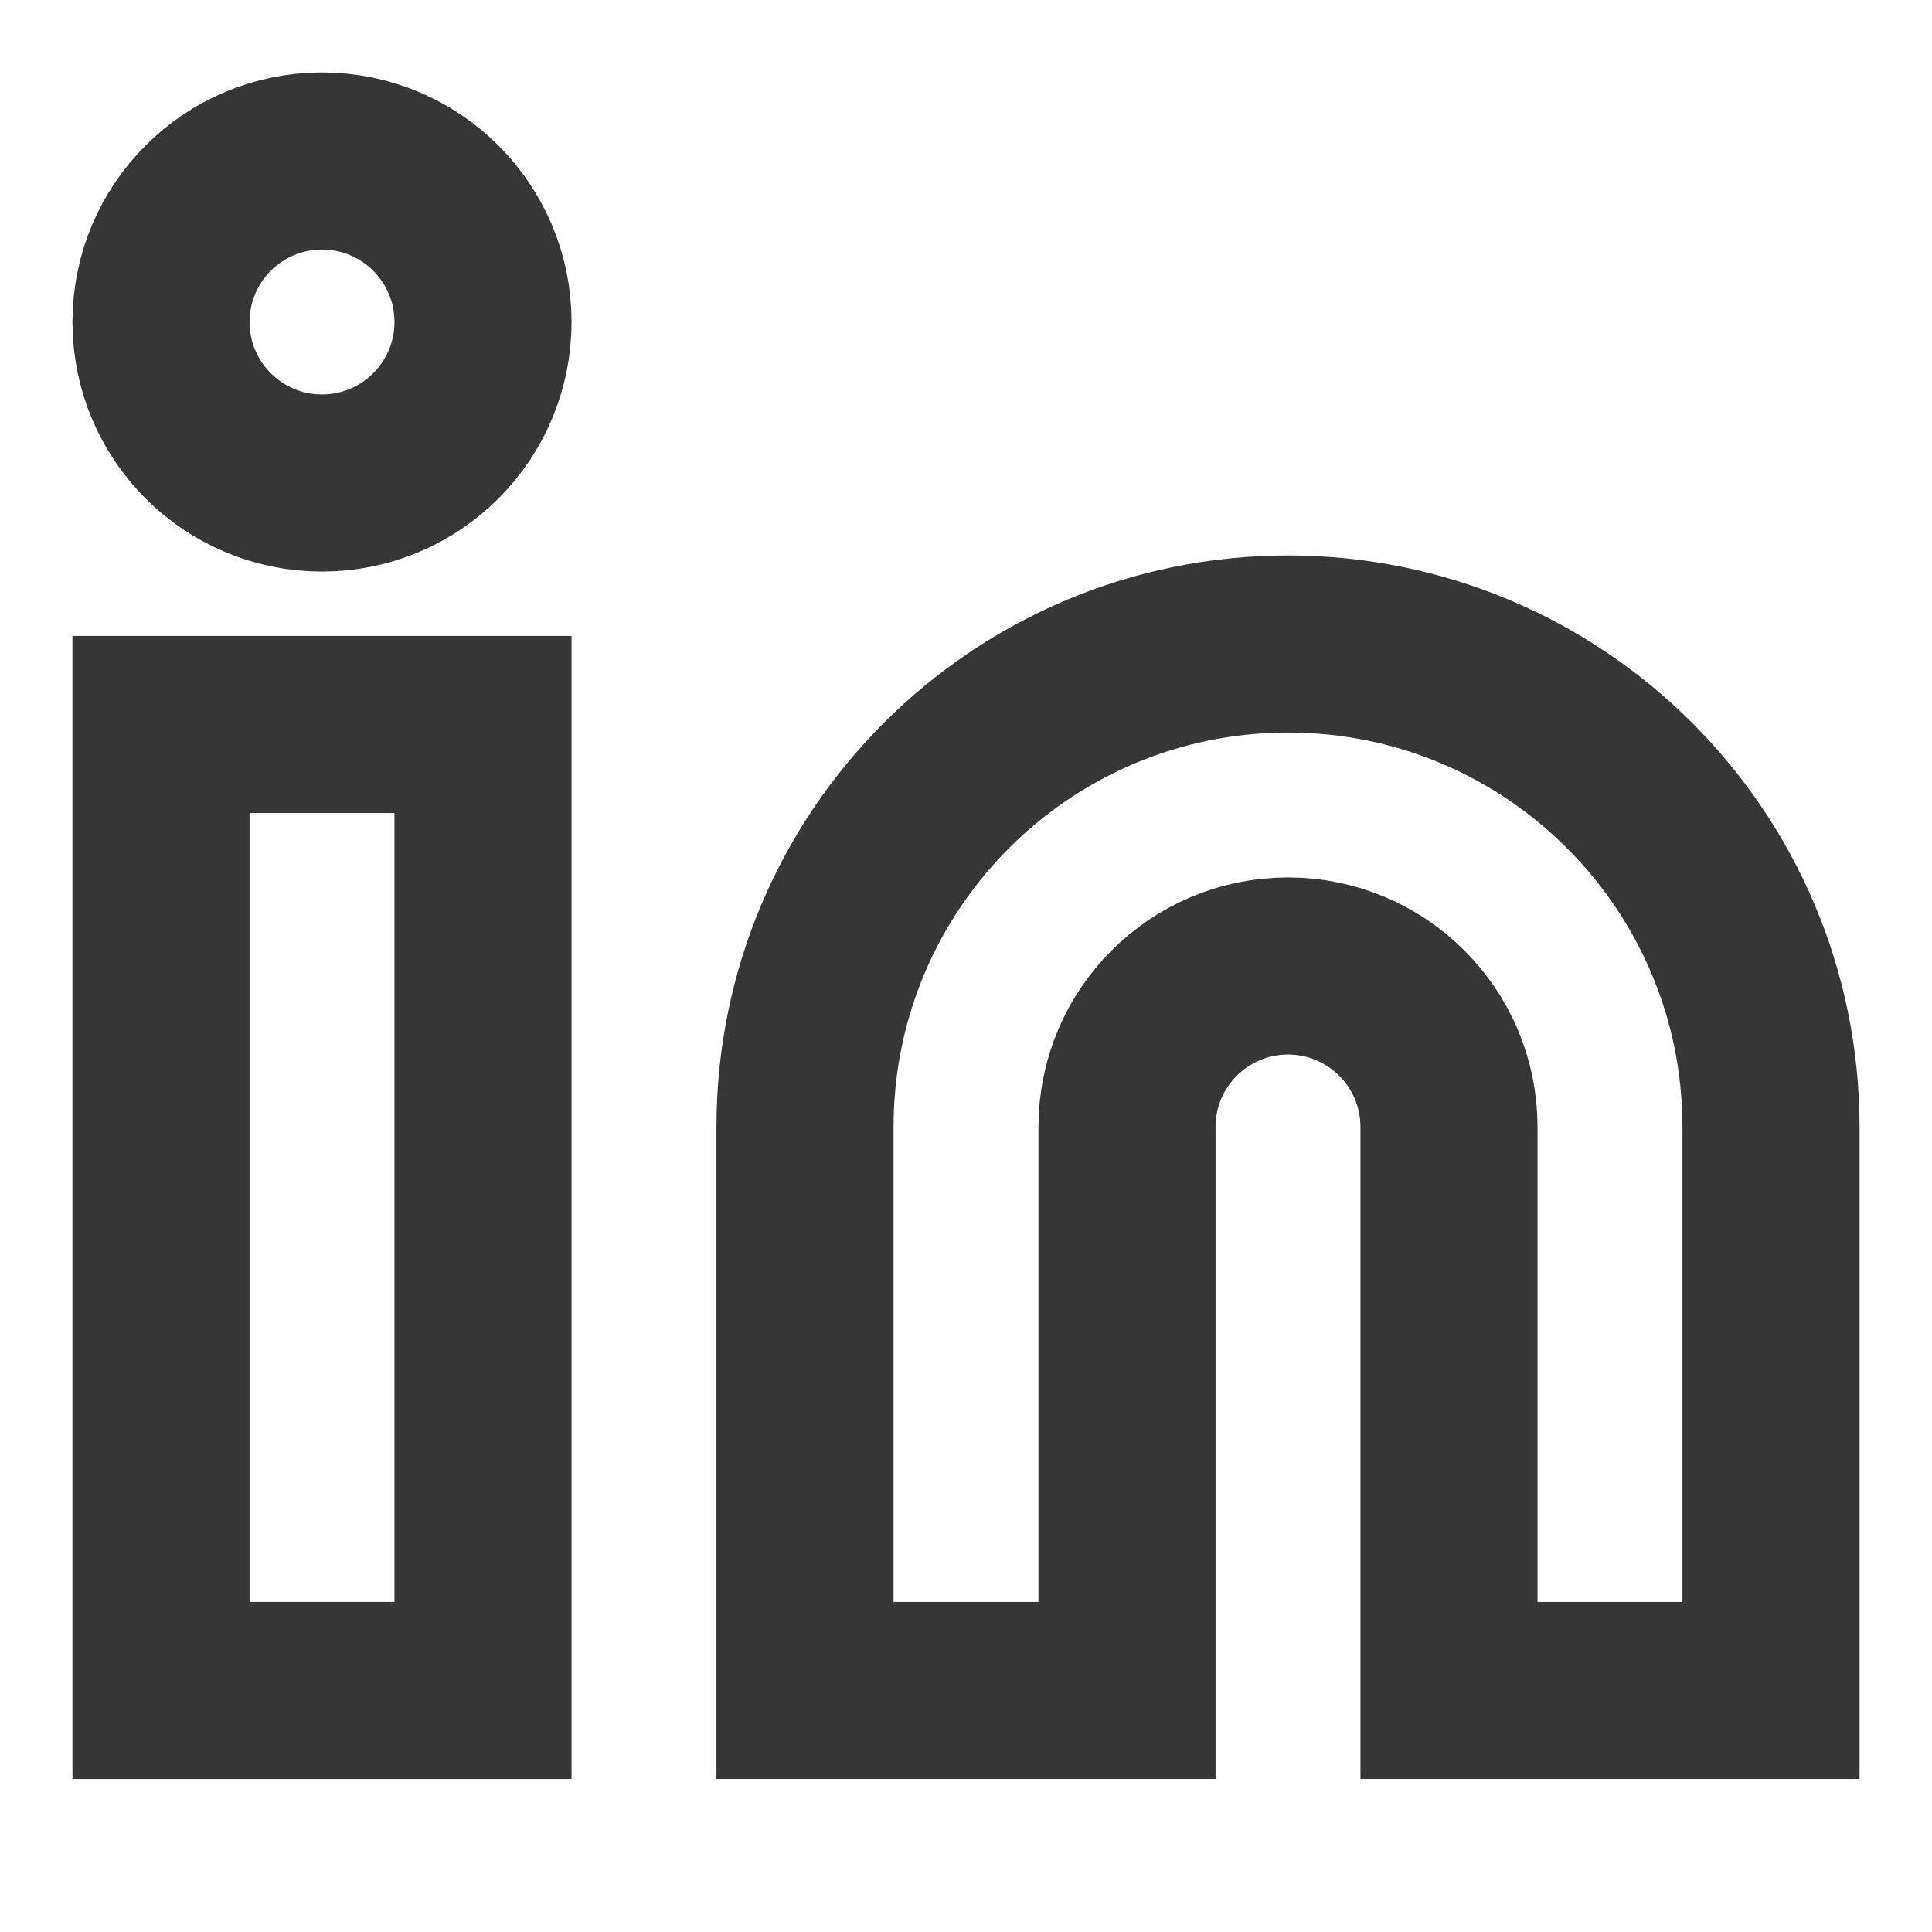
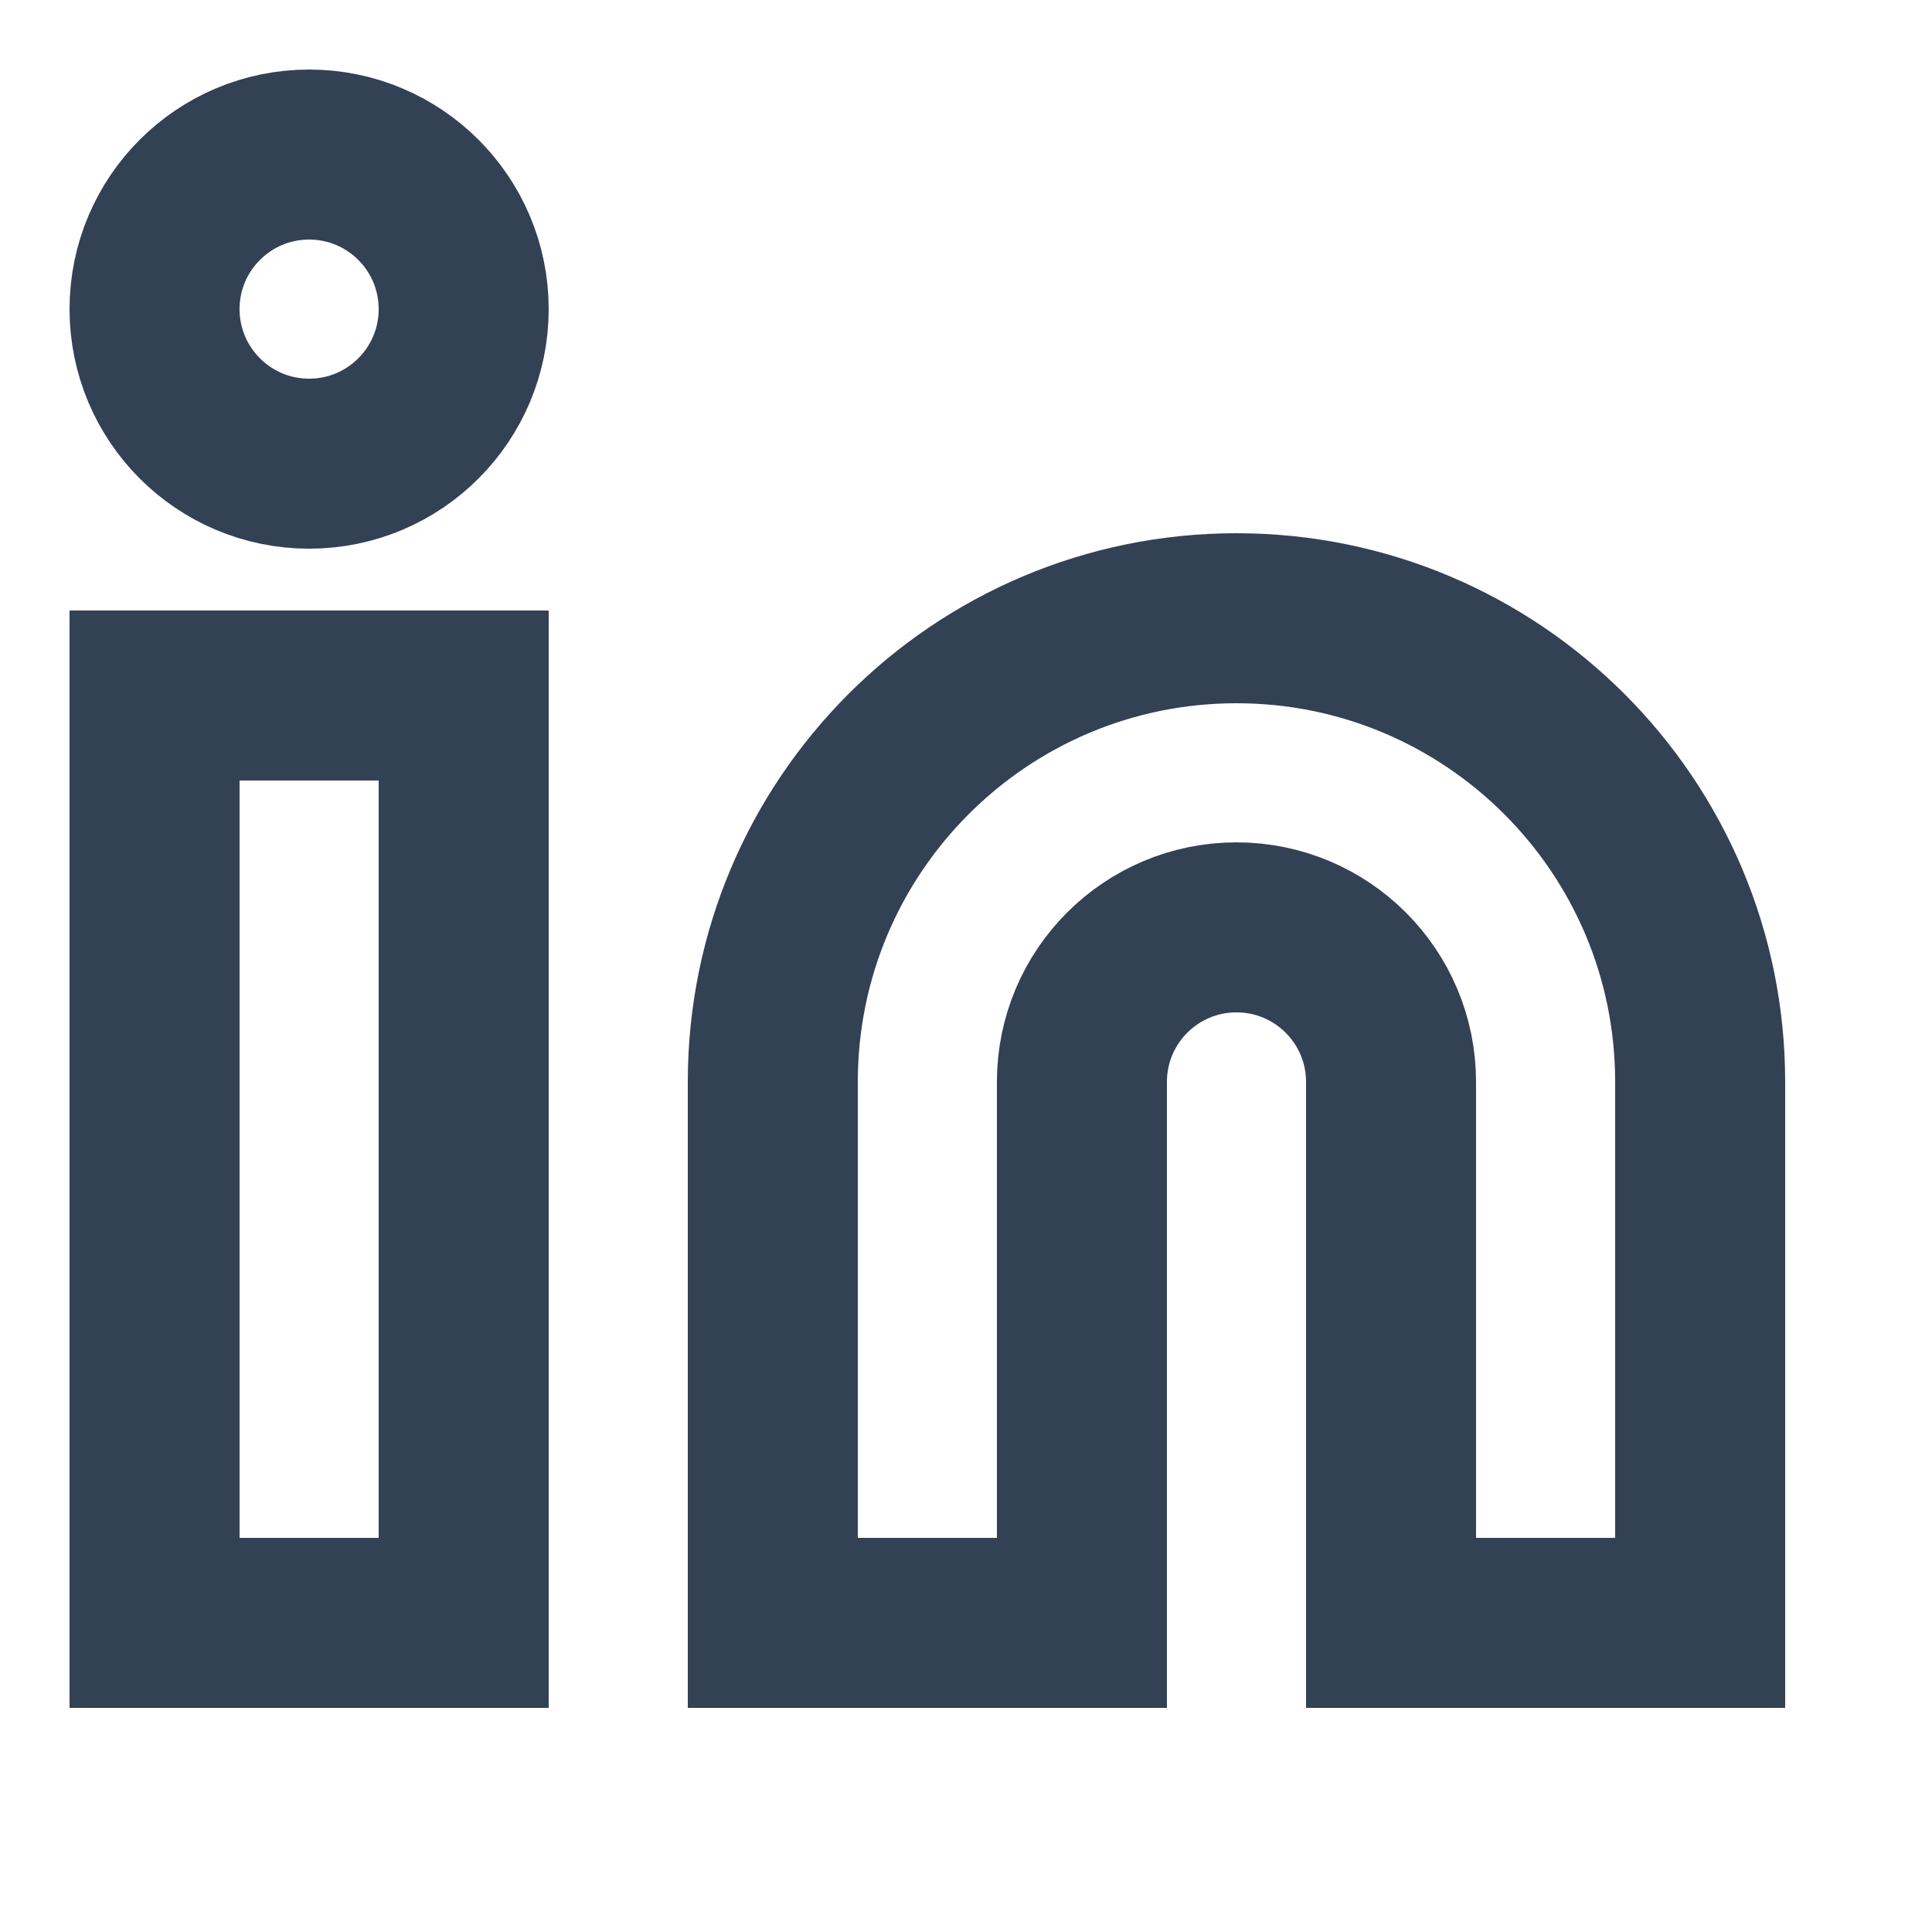
- <svg xmlns="http://www.w3.org/2000/svg" role="img" viewBox="0 0 24 24" fill="none" stroke="#363636" strokeWidth="2" strokeLinecap="round" strokeLinejoin="round" className="feather feather-linkedin">
+ <svg xmlns="http://www.w3.org/2000/svg" role="img" viewBox="0 0 25 25" fill="none" stroke="#334155" strokeWidth="2" strokeLinecap="round" strokeLinejoin="round" className="feather feather-linkedin">
  <path stroke-width="2.2" d="M16 8a6 6 0 0 1 6 6v7h-4v-7a2 2 0 0 0-2-2 2 2 0 0 0-2 2v7h-4v-7a6 6 0 0 1 6-6z" />
  <rect stroke-width="2.2" x="2" y="9" width="4" height="12" />
  <circle stroke-width="2.2" cx="4" cy="4" r="2" />
</svg>
